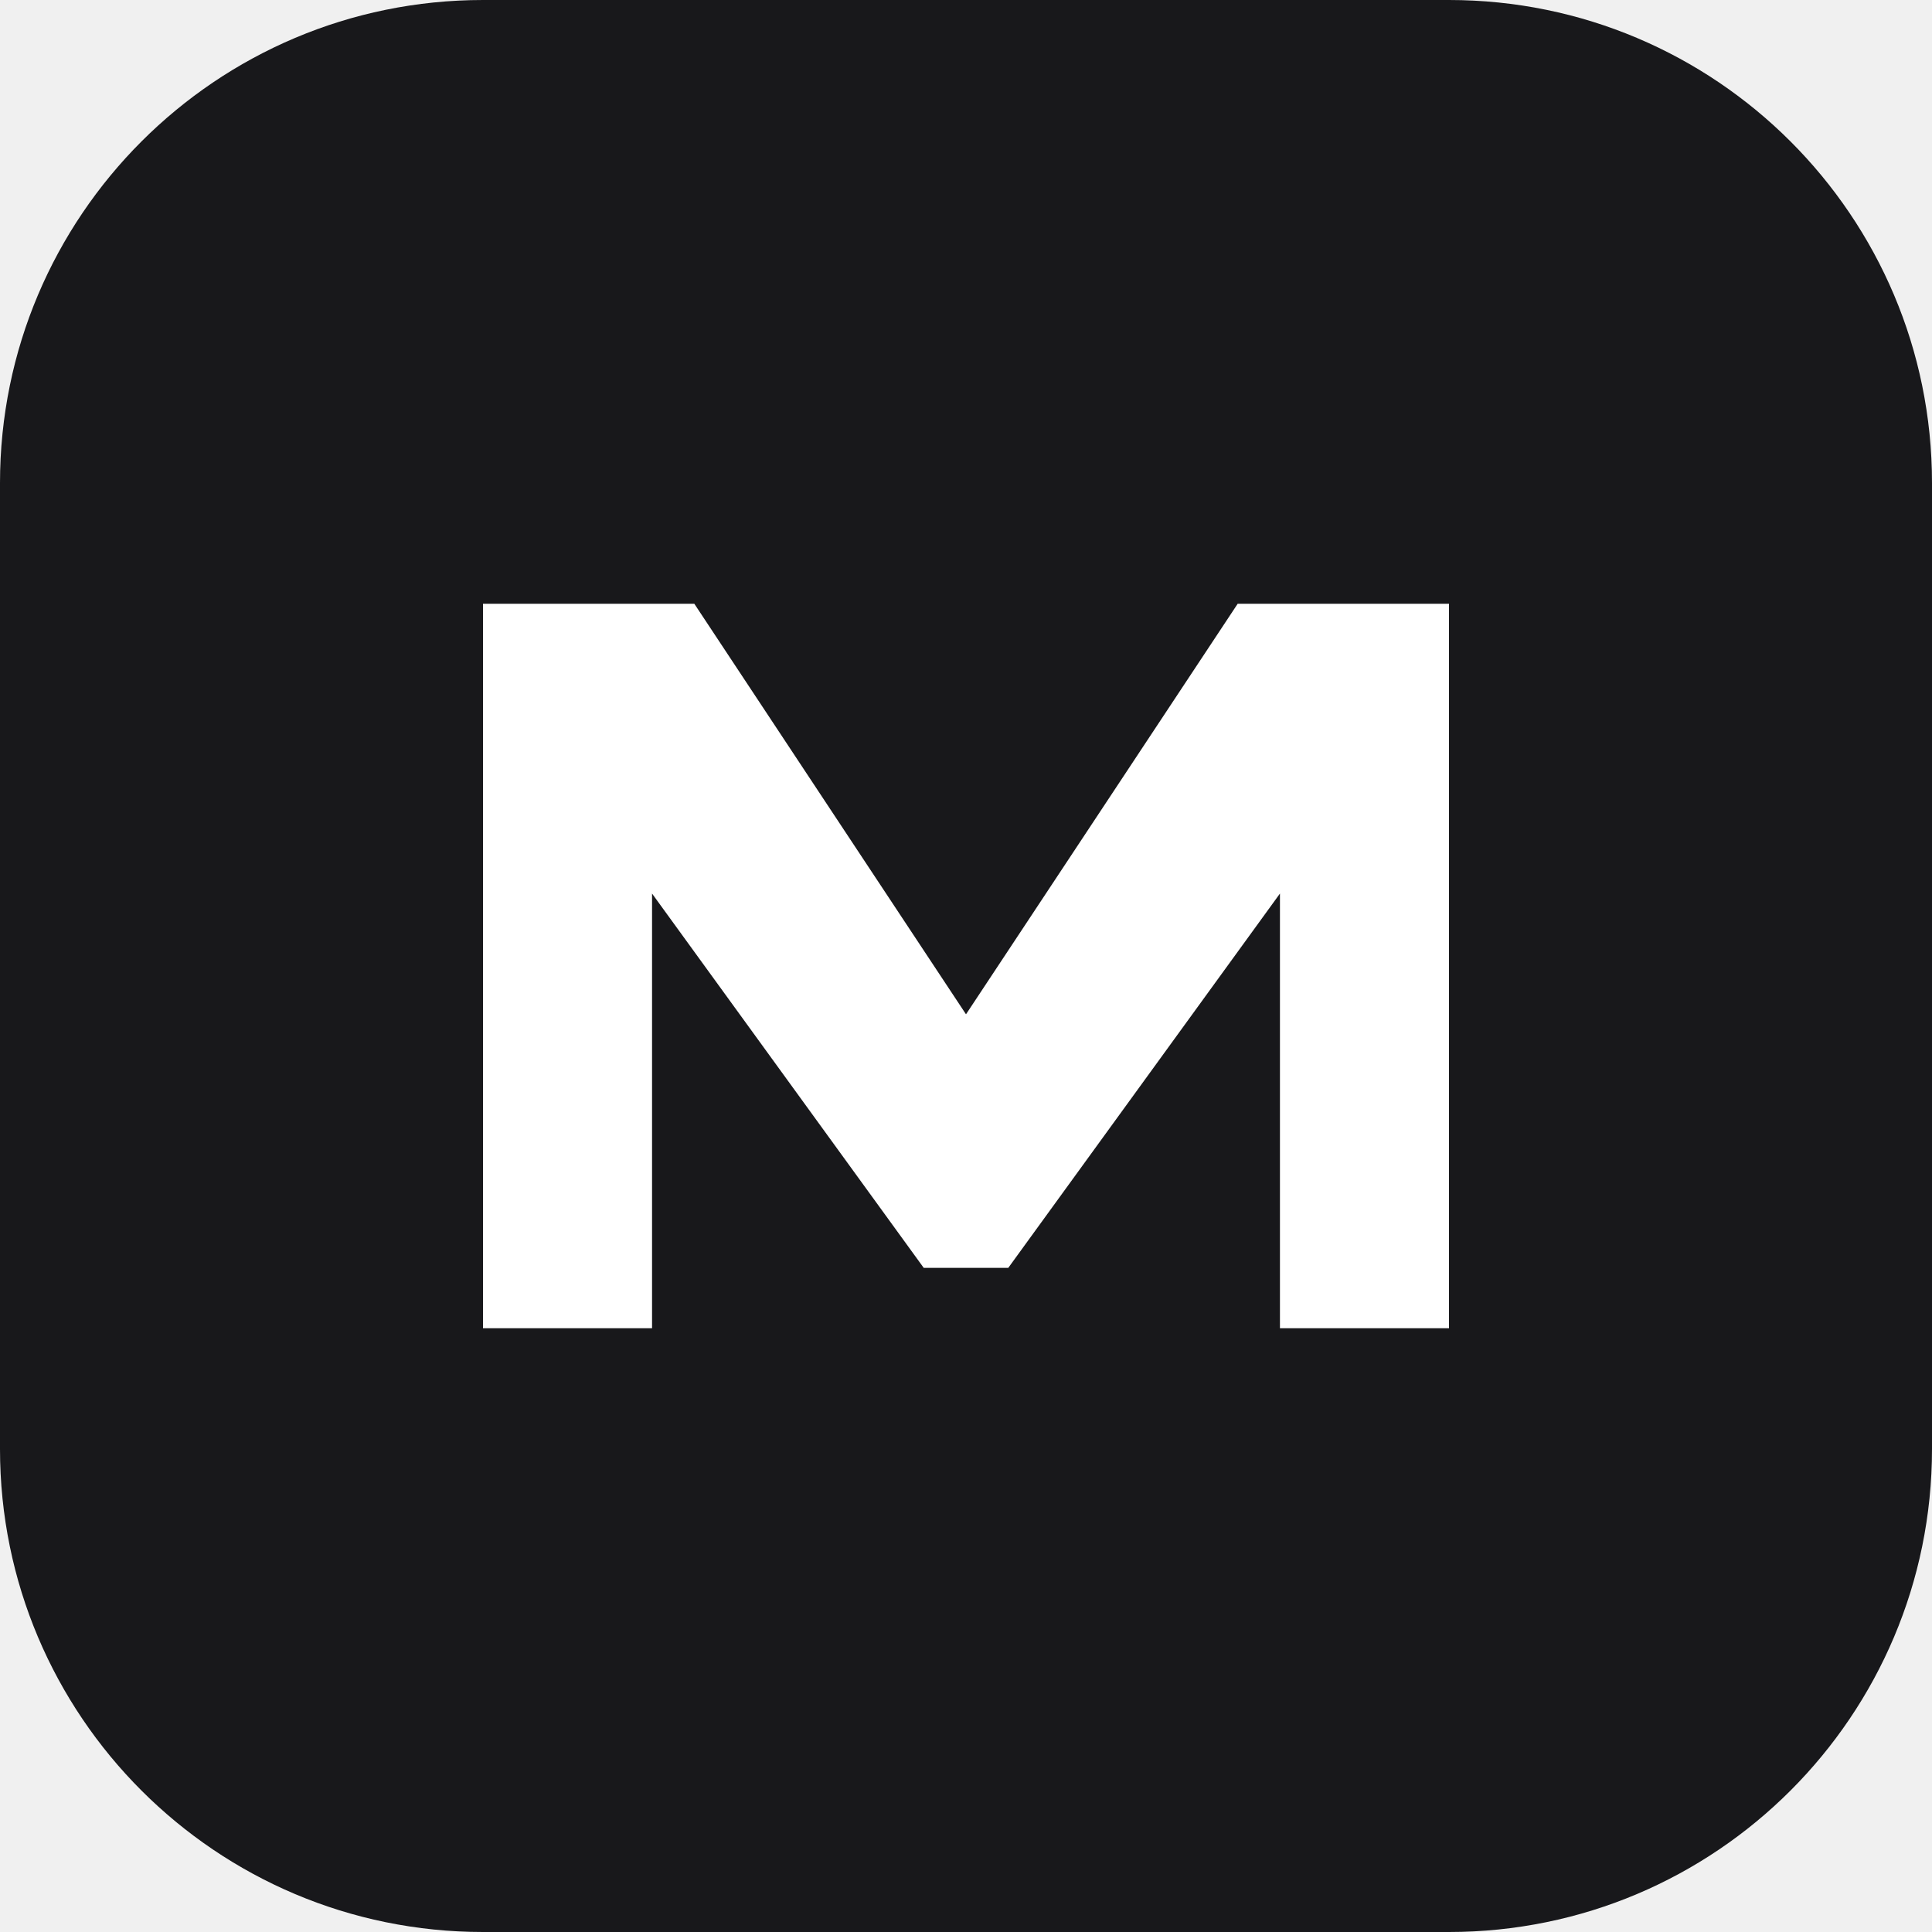
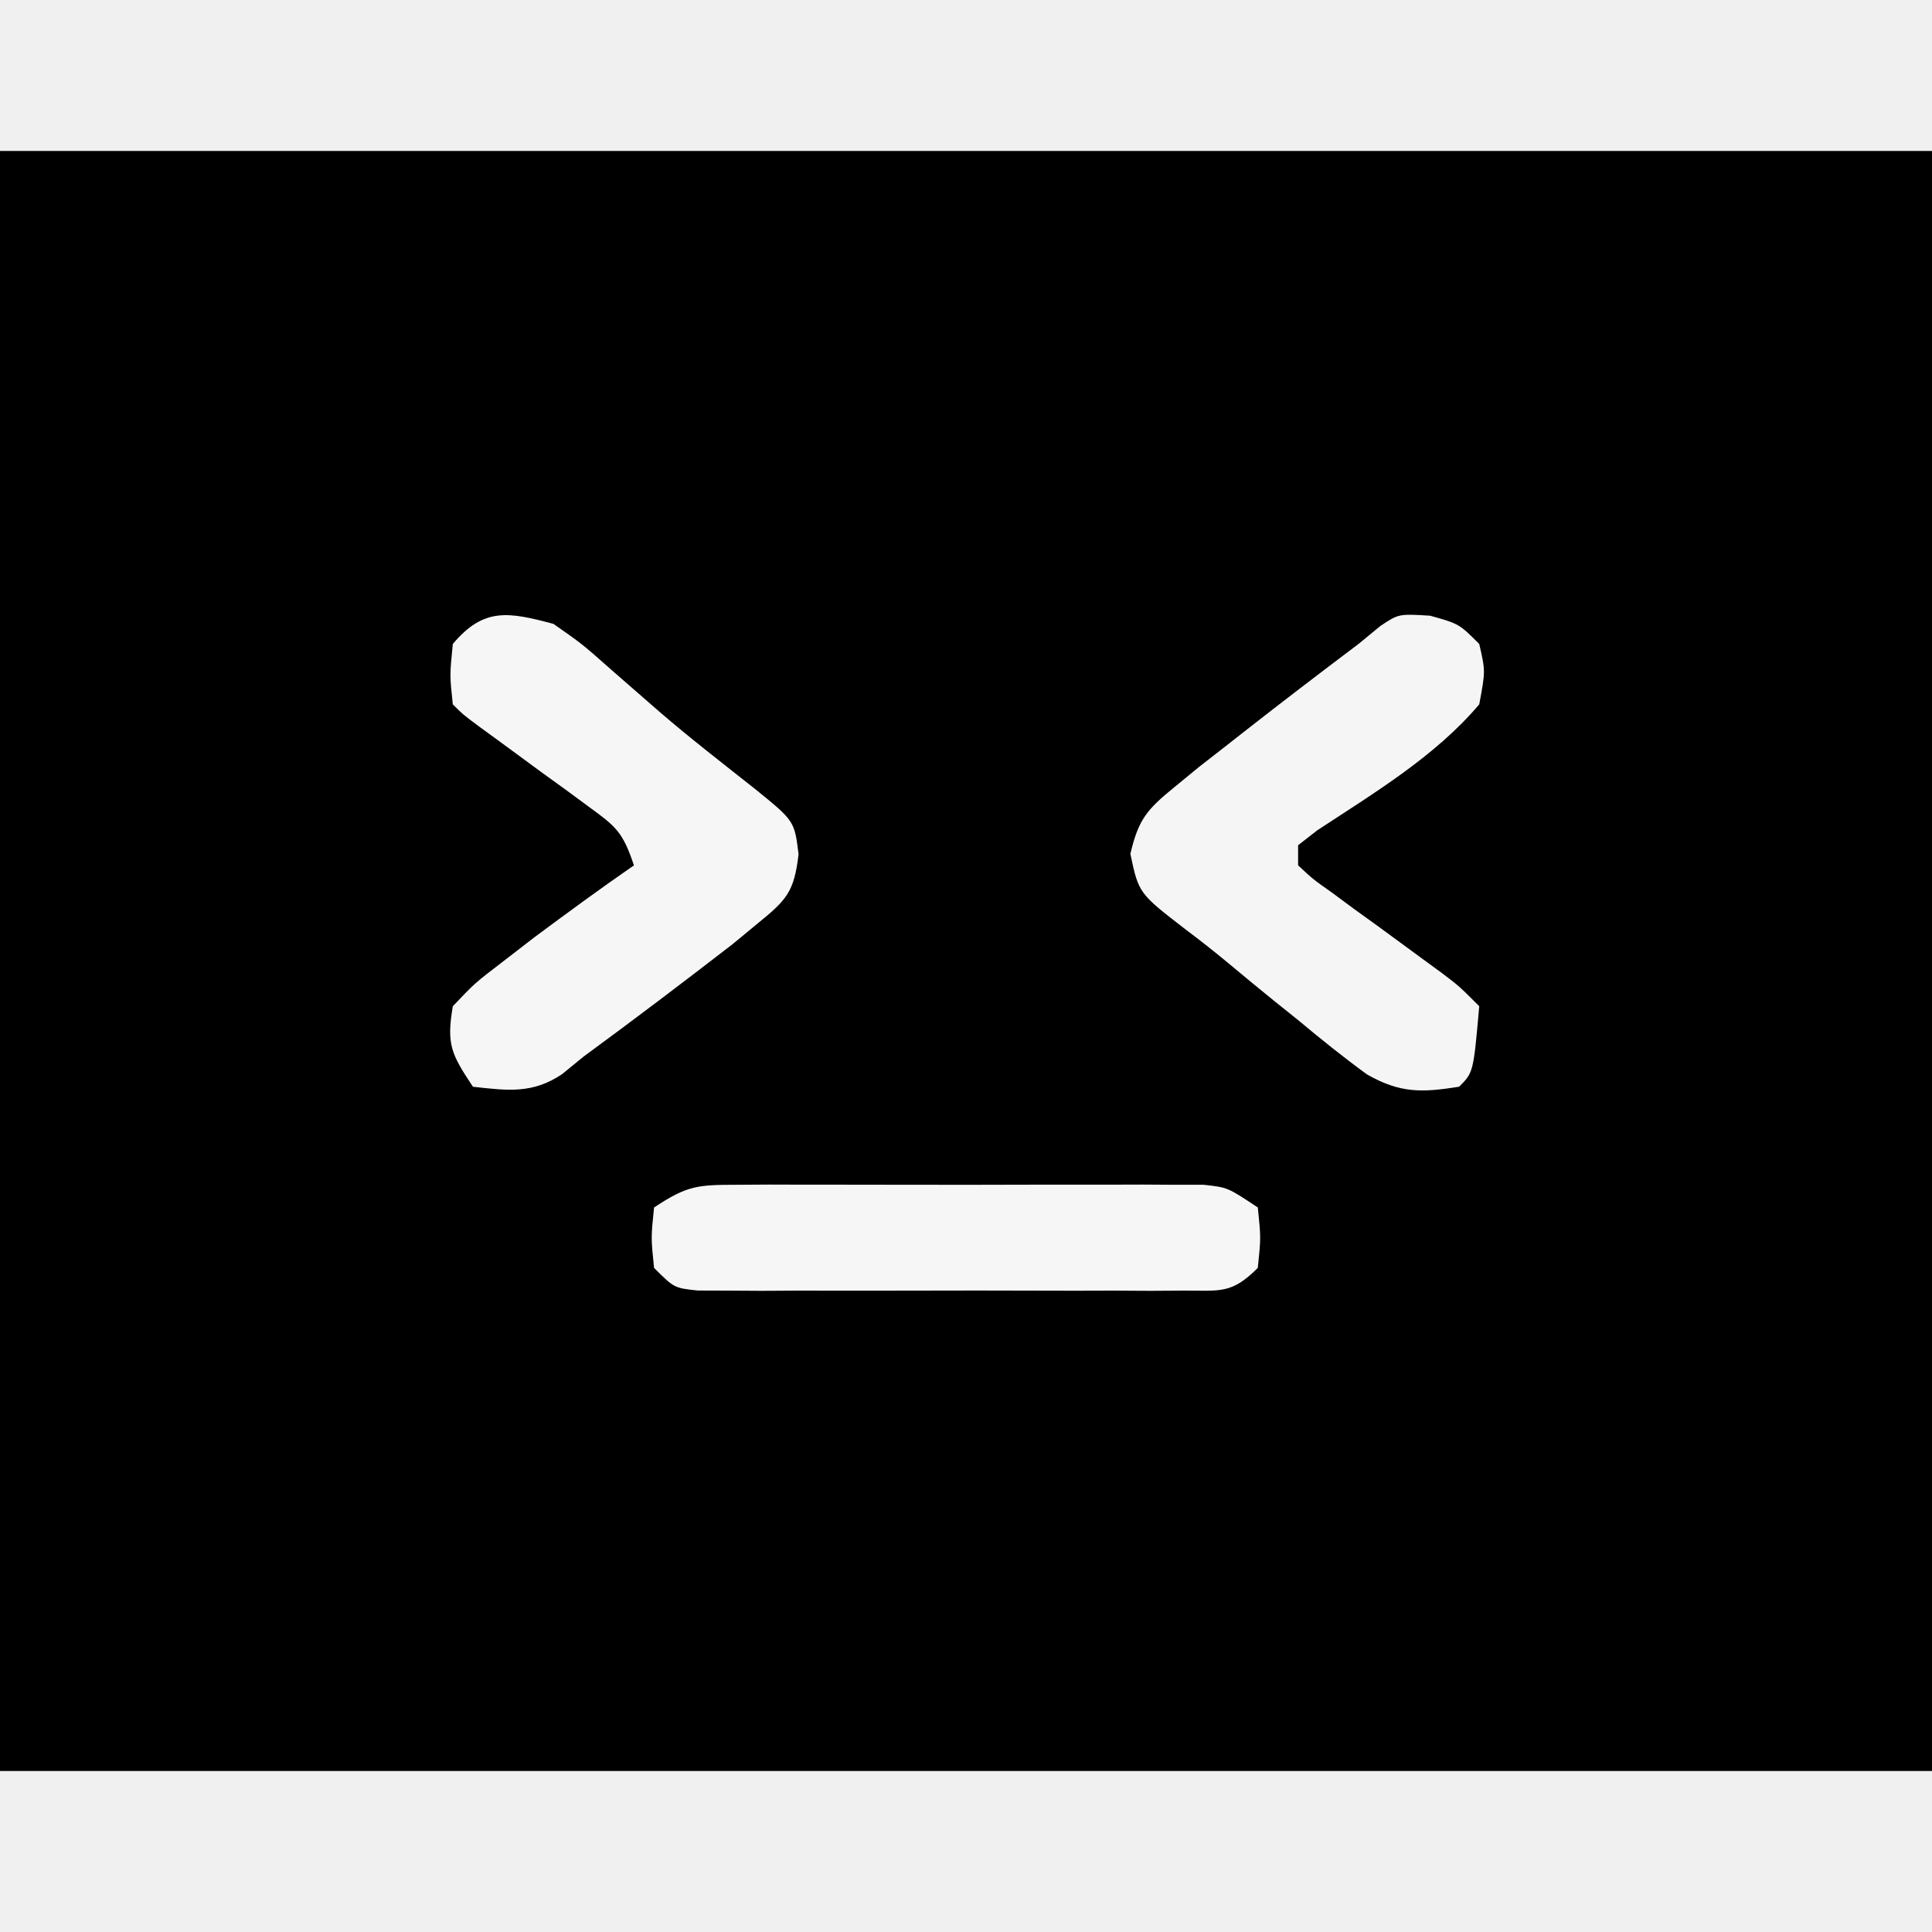
- <svg xmlns="http://www.w3.org/2000/svg" viewBox="0 0 32 32">
-   <rect width="32" height="32" rx="8" fill="#18181b" />
-   <path d="M8 22V10h3.5l4.5 6.8L20.5 10H24v12h-2.8v-7.2L16.7 21h-1.4l-4.5-6.2V22H8z" fill="#ffffff" />
+ <svg xmlns="http://www.w3.org/2000/svg" version="1.1" width="192" height="192">
+   <path d="M0 0 C63.36 0 126.72 0 192 0 C192 53.13 192 106.26 192 161 C128.64 161 65.28 161 0 161 C0 107.87 0 54.74 0 0 Z " fill="#000000" transform="translate(0,15)" />
+   <path d="M0 0 C2.86 2 2.86 2 5.75 4.56 C6.79 5.47 7.84 6.38 8.88 7.29 C9.4 7.74 9.92 8.2 10.45 8.66 C13.56 11.35 16.82 13.86 20.04 16.41 C23.95 19.58 23.95 19.58 24.36 22.89 C23.92 26.67 23.16 27.44 20.25 29.81 C19.44 30.48 18.62 31.15 17.79 31.84 C12.9 35.62 7.98 39.35 3 43 C2.3 43.57 1.59 44.15 0.87 44.74 C-2.08 46.73 -4.56 46.38 -8 46 C-10.17 42.74 -10.64 41.78 -10 38 C-7.84 35.72 -7.84 35.72 -4.94 33.5 C-3.94 32.73 -2.94 31.96 -1.91 31.16 C1.36 28.73 4.64 26.32 8 24 C6.88 20.64 6.2 20.13 3.44 18.12 C2.72 17.59 2.01 17.06 1.27 16.52 C0.52 15.98 -0.23 15.43 -1 14.88 C-2.48 13.79 -3.96 12.7 -5.44 11.62 C-6.1 11.14 -6.75 10.66 -7.43 10.17 C-9 9 -9 9 -10 8 C-10.31 5.12 -10.31 5.12 -10 2 C-6.91 -1.69 -4.41 -1.17 0 0 Z " fill="#F6F6F7" transform="translate(55,62)" />
+   <path d="M0 0 C2.88 0.81 2.88 0.81 4.88 2.81 C5.5 5.5 5.5 5.5 4.88 8.81 C0.5 13.99 -5.61 17.64 -11.22 21.33 C-11.85 21.82 -12.48 22.31 -13.12 22.81 C-13.12 23.47 -13.12 24.13 -13.12 24.81 C-11.64 26.19 -11.64 26.19 -9.7 27.56 C-8.98 28.09 -8.27 28.61 -7.54 29.16 C-6.78 29.7 -6.03 30.25 -5.25 30.81 C-3.77 31.89 -2.3 32.98 -0.82 34.06 C0.17 34.78 0.17 34.78 1.18 35.52 C2.88 36.81 2.88 36.81 4.88 38.81 C4.3 45.39 4.3 45.39 2.88 46.81 C-0.83 47.4 -2.97 47.47 -6.27 45.59 C-8.63 43.87 -10.88 42.06 -13.12 40.19 C-14.28 39.26 -14.28 39.26 -15.45 38.32 C-16.97 37.09 -18.48 35.85 -19.97 34.6 C-21.37 33.44 -22.79 32.31 -24.25 31.22 C-28.96 27.59 -28.96 27.59 -29.79 23.67 C-28.99 20.25 -28.14 19.26 -25.44 17.06 C-24.63 16.39 -23.81 15.72 -22.98 15.04 C-22.04 14.3 -21.09 13.57 -20.12 12.81 C-19.58 12.39 -19.04 11.96 -18.49 11.53 C-14.73 8.58 -10.94 5.69 -7.12 2.81 C-6.4 2.22 -5.68 1.62 -4.93 1.01 C-3.12 -0.19 -3.12 -0.19 0 0 Z " fill="#F6F5F6" transform="translate(142.125,61.1875)" />
+   <path d="M0 0 C1.07 -0.01 2.14 -0.01 3.25 -0.02 C4.4 -0.02 5.56 -0.01 6.75 -0.01 C8.53 -0.01 8.53 -0.01 10.35 -0.01 C12.86 -0.01 15.37 -0.01 17.88 -0 C21.73 0.01 25.59 -0 29.44 -0.01 C31.88 -0.01 34.31 -0.01 36.75 -0.01 C37.91 -0.01 39.06 -0.01 40.25 -0.02 C41.86 -0.01 41.86 -0.01 43.5 0 C44.44 0 45.39 0 46.36 0 C48.75 0.26 48.75 0.26 51.75 2.26 C52.06 5.26 52.06 5.26 51.75 8.26 C49.14 10.87 48.05 10.51 44.41 10.52 C43.3 10.52 42.18 10.53 41.04 10.54 C39.83 10.53 38.62 10.53 37.38 10.52 C35.52 10.53 35.52 10.53 33.63 10.53 C30.34 10.53 27.06 10.52 23.77 10.51 C21.75 10.51 19.73 10.51 17.72 10.52 C13.85 10.53 9.99 10.53 6.12 10.52 C4.92 10.53 3.71 10.53 2.46 10.54 C1.35 10.53 0.23 10.52 -0.91 10.52 C-1.9 10.52 -2.88 10.51 -3.9 10.51 C-6.25 10.26 -6.25 10.26 -8.25 8.26 C-8.56 5.26 -8.56 5.26 -8.25 2.26 C-4.92 0.04 -3.88 0.01 0 0 Z " fill="#F6F6F6" transform="translate(73.25,117.7412)" />
</svg>
